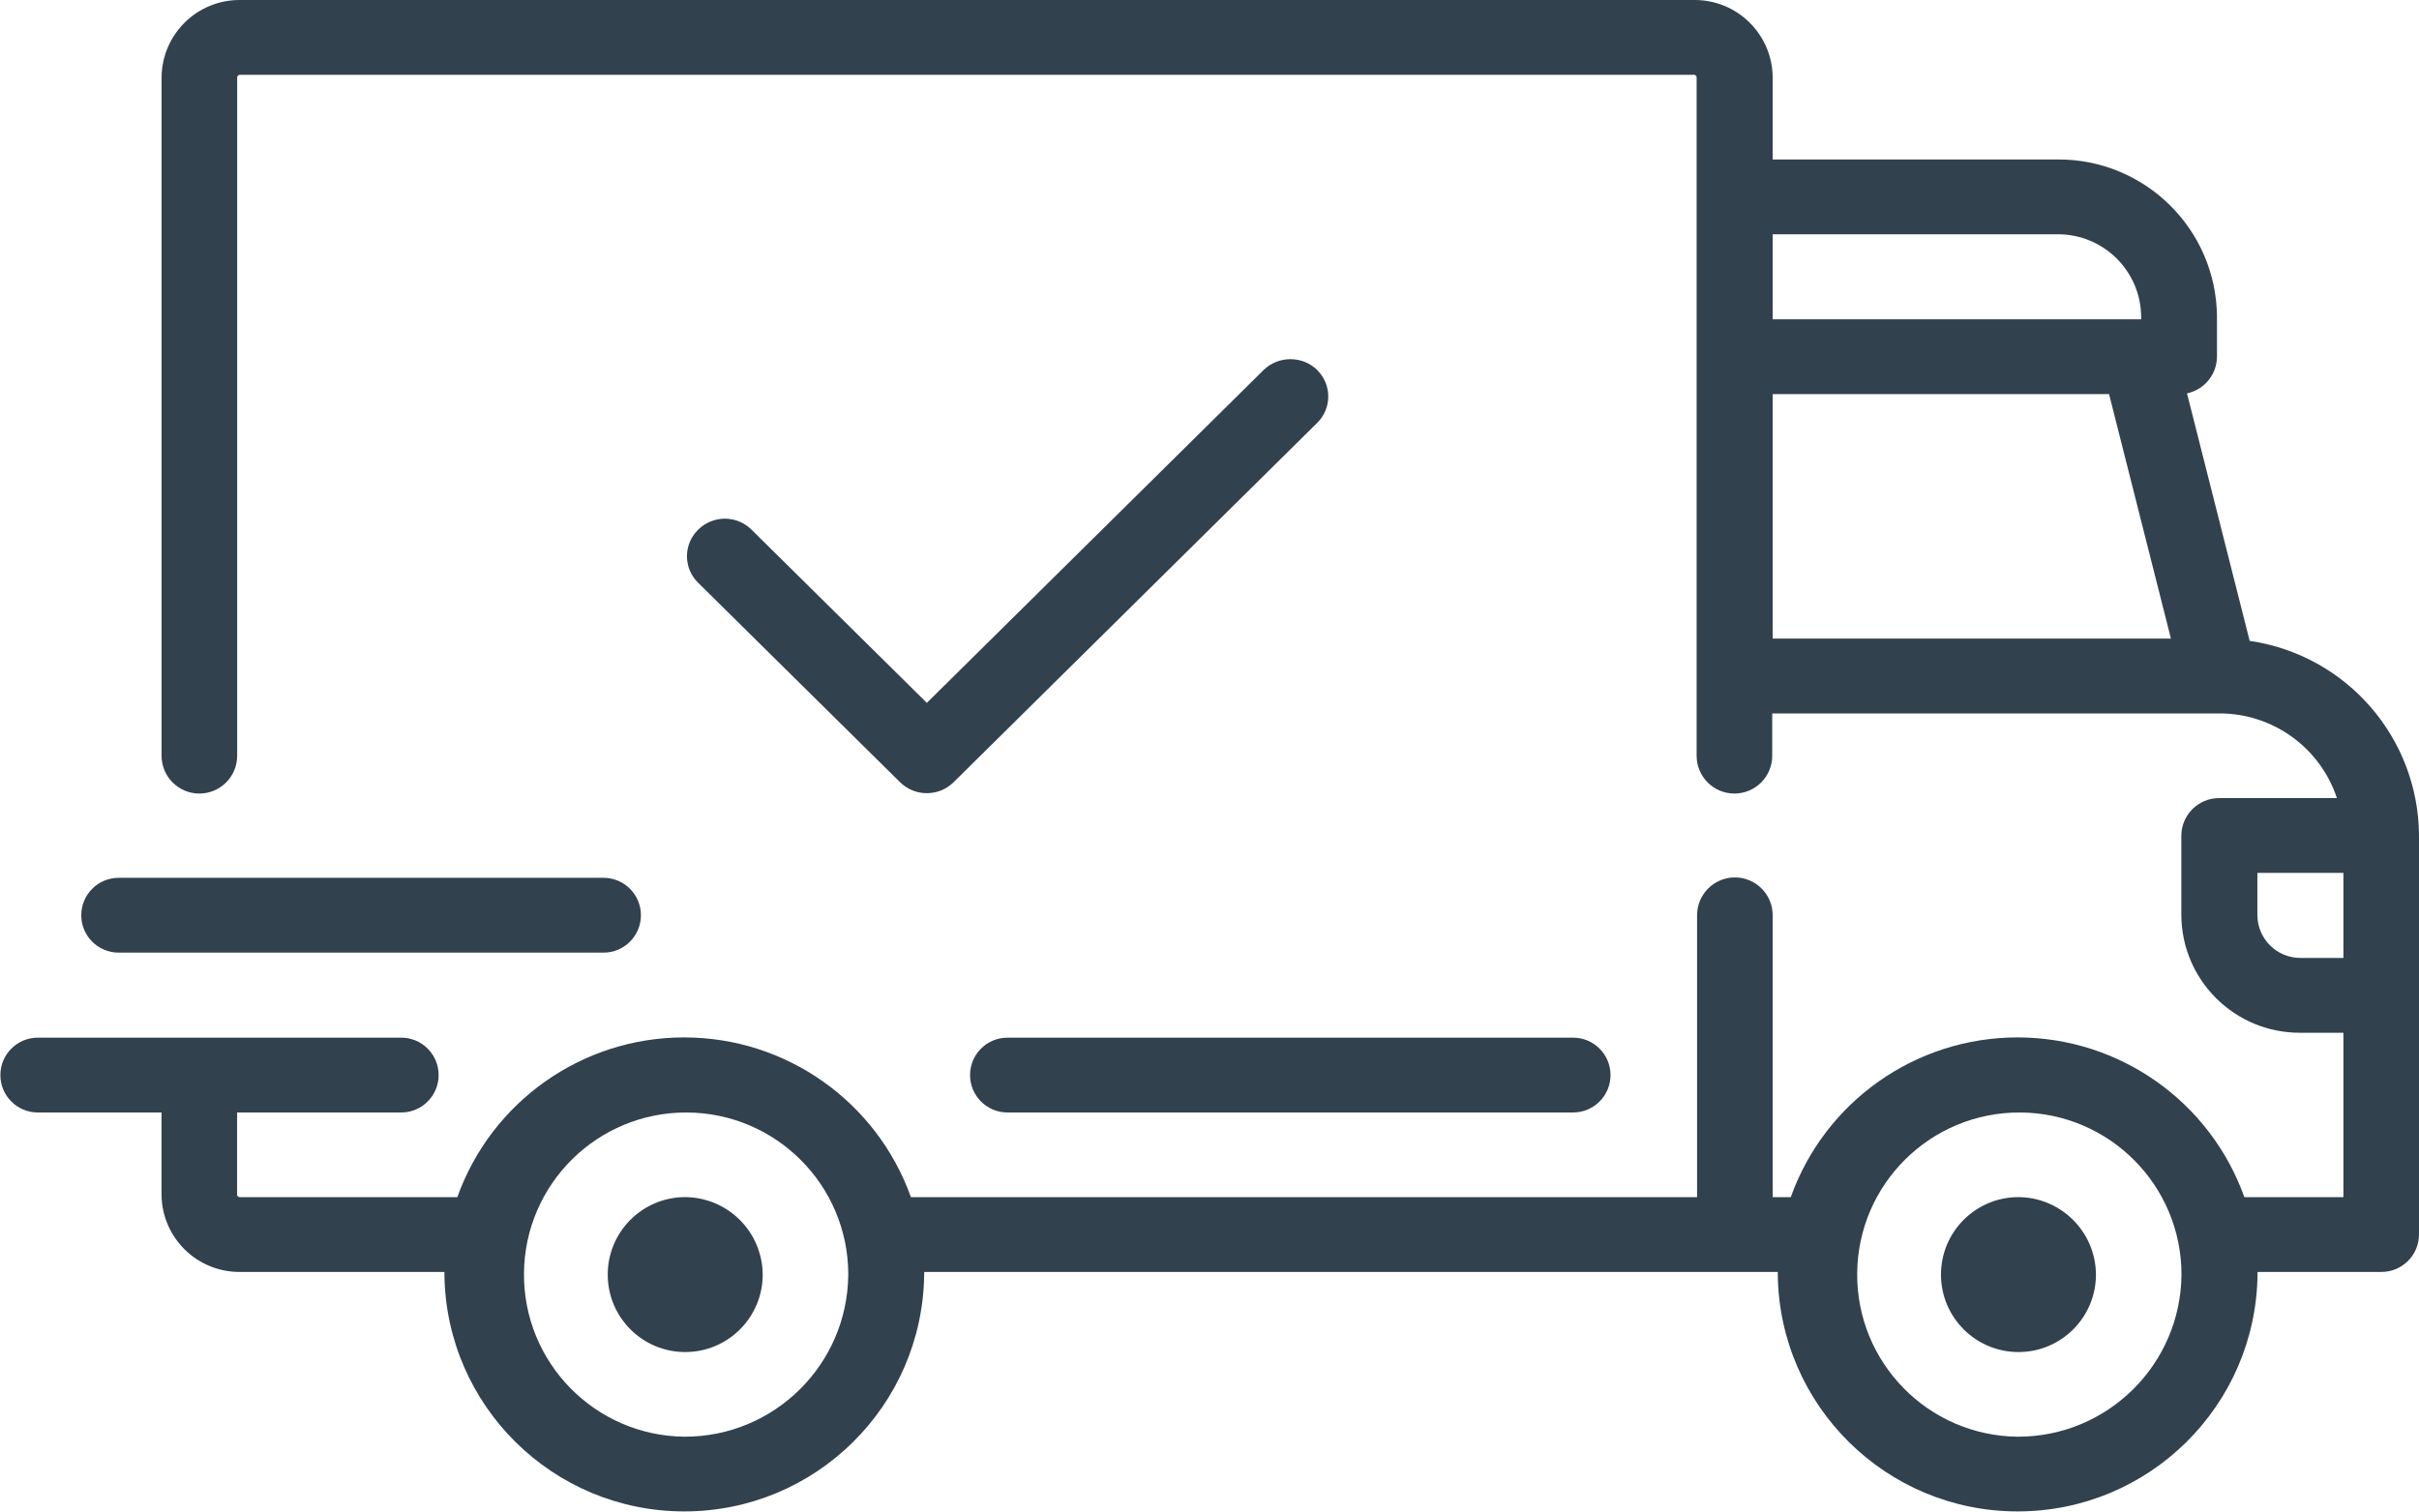
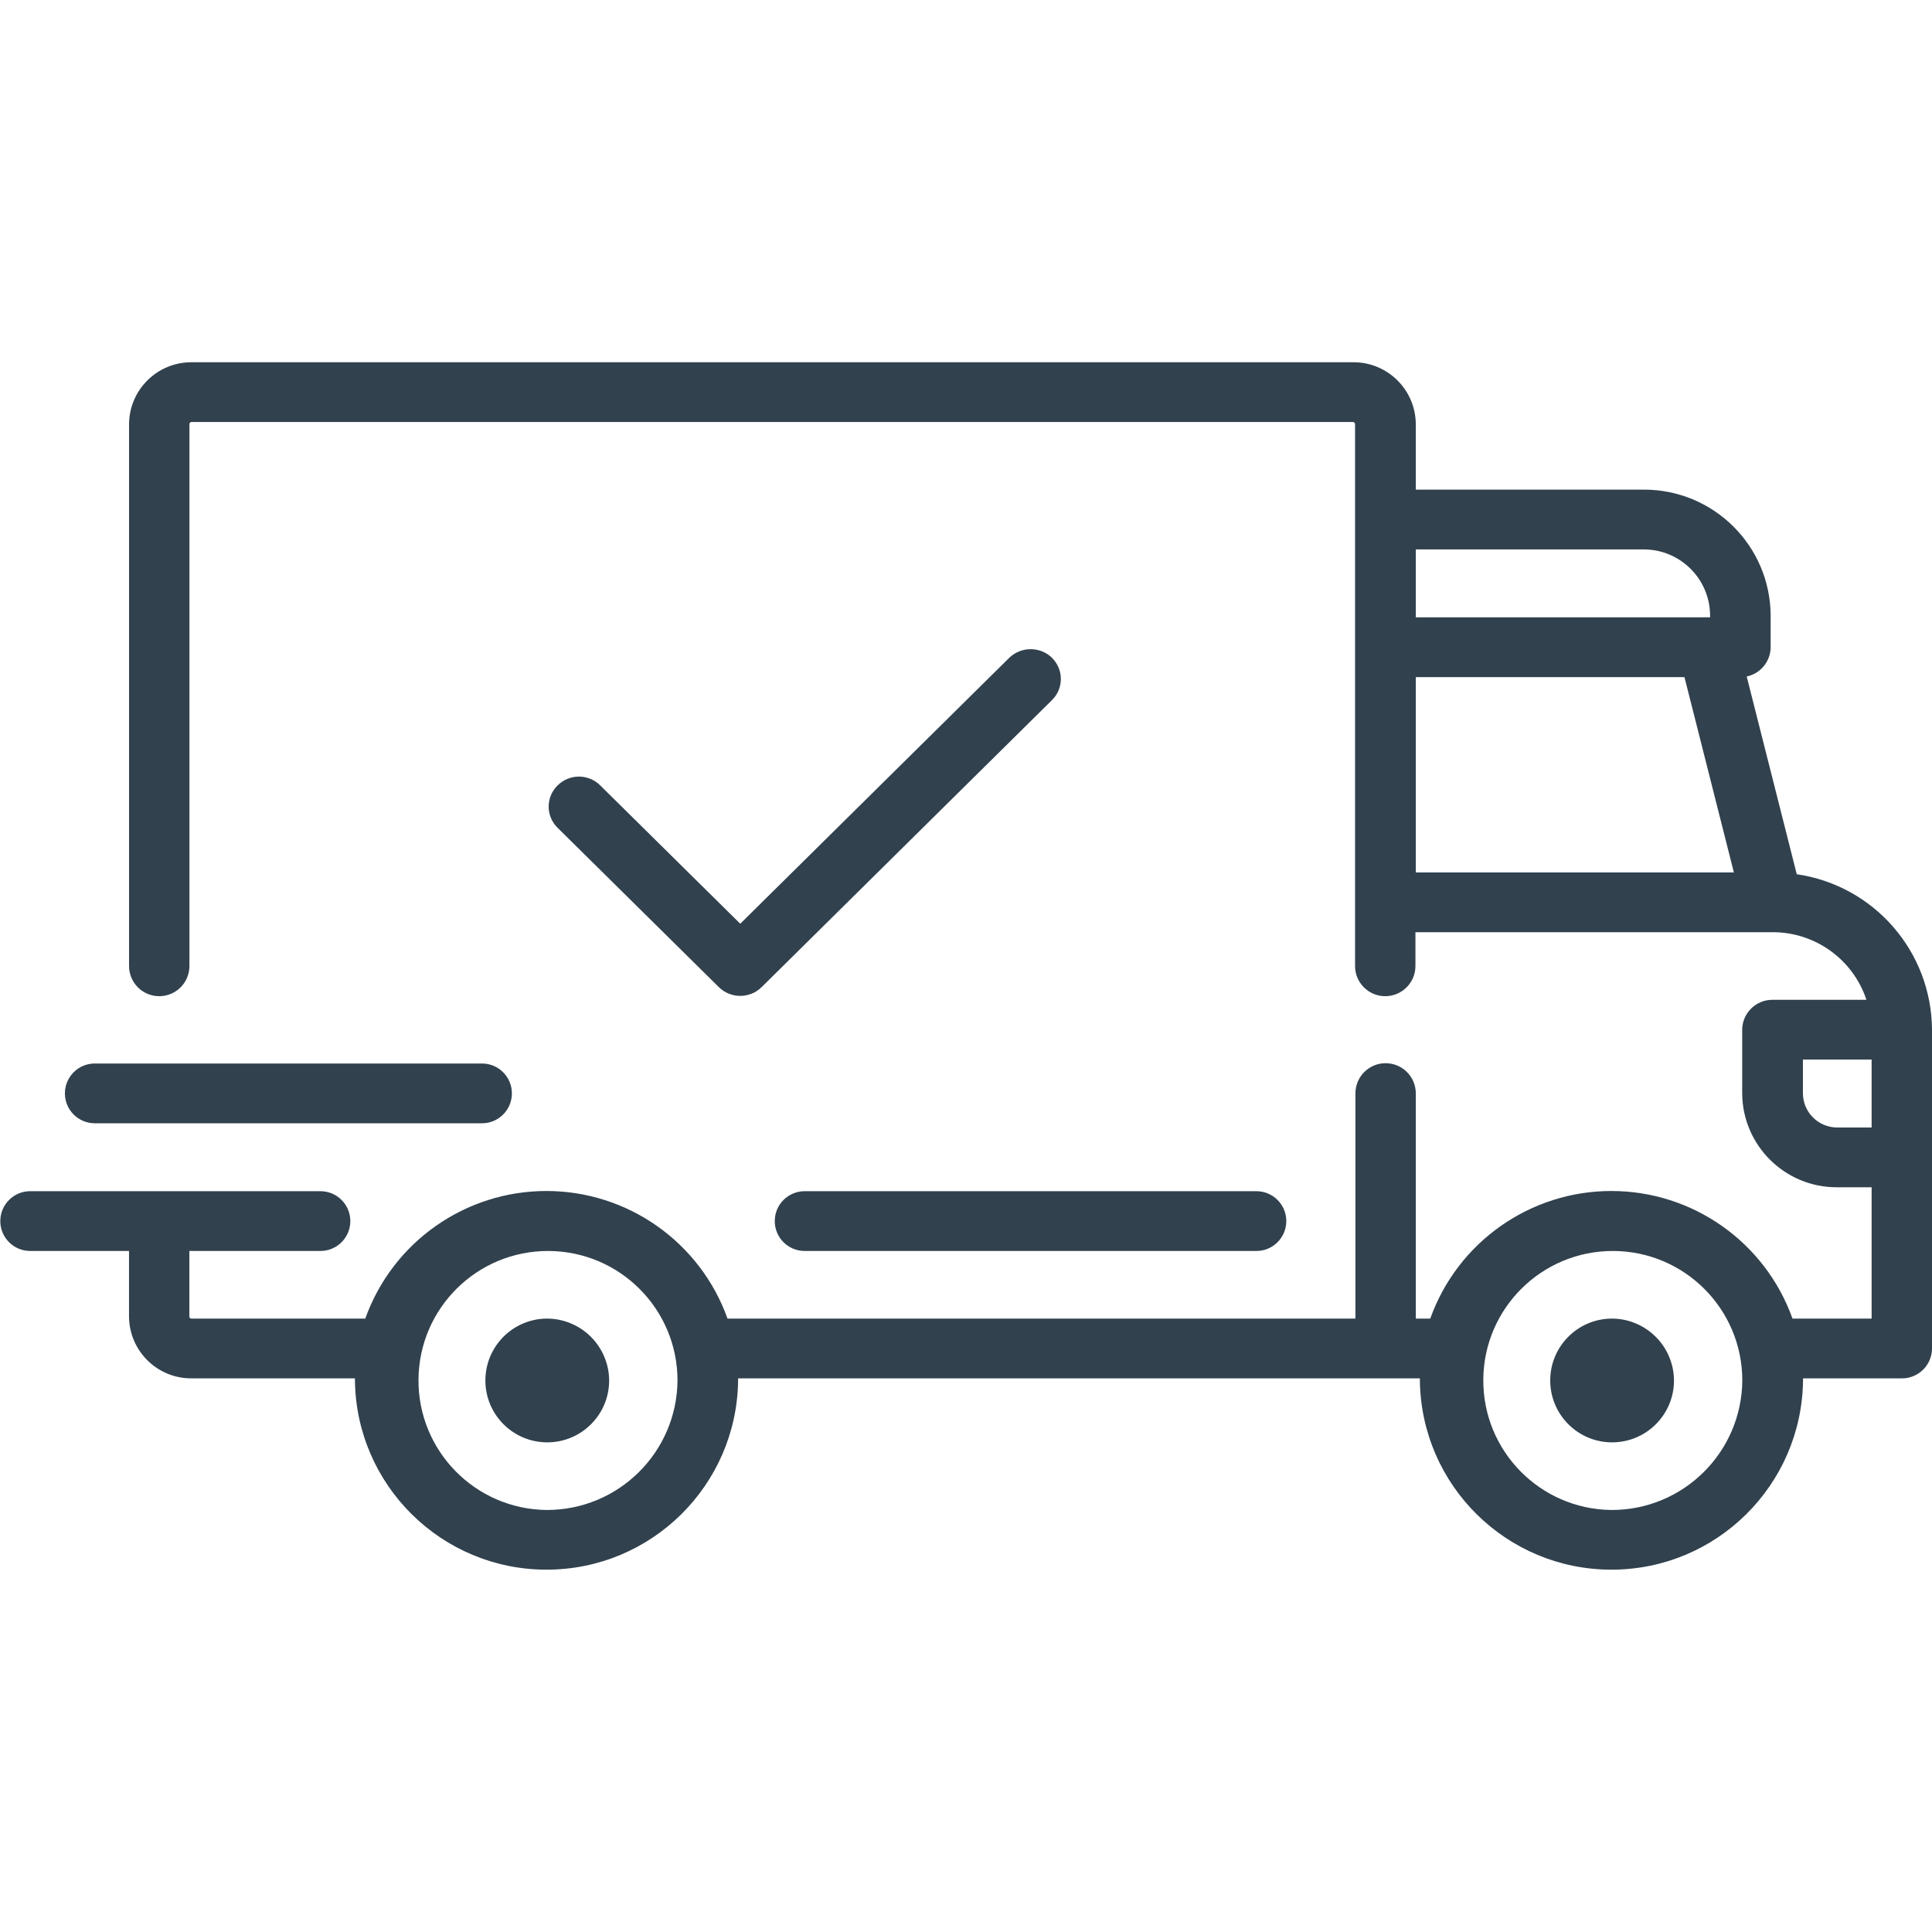
- <svg xmlns="http://www.w3.org/2000/svg" width="64" height="40" viewBox="0 0 64 40">
+ <svg xmlns="http://www.w3.org/2000/svg" width="48" height="48" viewBox="0 0 64 40">
  <defs>
    <style>
      .cls-1 {
        fill: #31414e;
        fill-rule: evenodd;
      }
    </style>
  </defs>
  <path class="cls-1" d="M829.52,1297.96l-1.658-6.55a1,1,0,0,0,.793-0.97v-1.06a4.192,4.192,0,0,0-4.208-4.16H816.9v-2.17a2.063,2.063,0,0,0-2.071-2.05H776.346a2.063,2.063,0,0,0-2.071,2.05V1301a1,1,0,0,0,2,0v-17.95a0.068,0.068,0,0,1,.066-0.07h38.481a0.068,0.068,0,0,1,.066.07V1301a1,1,0,0,0,2,0v-1.12h11.826a3.27,3.27,0,0,1,3.114,2.24h-3.116a1,1,0,0,0-1,.99v2.11a3.131,3.131,0,0,0,3.14,3.11H832v4.35h-2.621a6.372,6.372,0,0,0-12,0H816.9v-7.46a1,1,0,0,0-2,0v7.46H794.1a6.372,6.372,0,0,0-12,0h-5.761a0.066,0.066,0,0,1-.066-0.06v-2.18h4.342a0.99,0.99,0,1,0,0-1.98H771a0.99,0.99,0,1,0,0,1.98h3.274v2.18a2.061,2.061,0,0,0,2.071,2.04h5.413c0,0.03,0,.05,0,0.07a6.347,6.347,0,0,0,12.693,0c0-.02,0-0.04,0-0.07h22.584c0,0.03,0,.05,0,0.07a6.347,6.347,0,0,0,12.693,0c0-.02,0-0.04,0-0.07H833a0.994,0.994,0,0,0,1-.99v-10.56A5.235,5.235,0,0,0,829.52,1297.96ZM816.9,1287.2h7.549a2.2,2.2,0,0,1,2.2,2.18v0.07H816.9v-2.25Zm0,10.7v-6.47h8.9l1.637,6.47H816.9ZM788.1,1319.02a4.29,4.29,0,1,1,4.343-4.29A4.325,4.325,0,0,1,788.1,1319.02Zm35.274,0a4.29,4.29,0,1,1,4.342-4.29A4.325,4.325,0,0,1,823.378,1319.02ZM832,1306.35H830.86a1.137,1.137,0,0,1-1.136-1.13v-1.12H832v2.25h0Zm-43.892,6.33a2.05,2.05,0,1,0,2.071,2.05A2.063,2.063,0,0,0,788.1,1312.68Zm35.274,0a2.05,2.05,0,1,0,2.071,2.05A2.063,2.063,0,0,0,823.378,1312.68Zm-11.758-4.22H796.655a0.99,0.99,0,1,0,0,1.98H811.62A0.99,0.99,0,1,0,811.62,1308.46Zm-25.653-4.23H773.14a0.99,0.99,0,1,0,0,1.98h12.827A0.99,0.99,0,1,0,785.967,1304.23Zm18.879-13.44a1.023,1.023,0,0,0-1.417,0l-8.911,8.81-4.636-4.58a1,1,0,0,0-1.417,0,0.98,0.98,0,0,0,0,1.4l5.344,5.28a1.01,1.01,0,0,0,1.417,0l9.62-9.51A0.98,0.98,0,0,0,804.846,1290.79Z" transform="translate(-770 -1281)" />
</svg>
